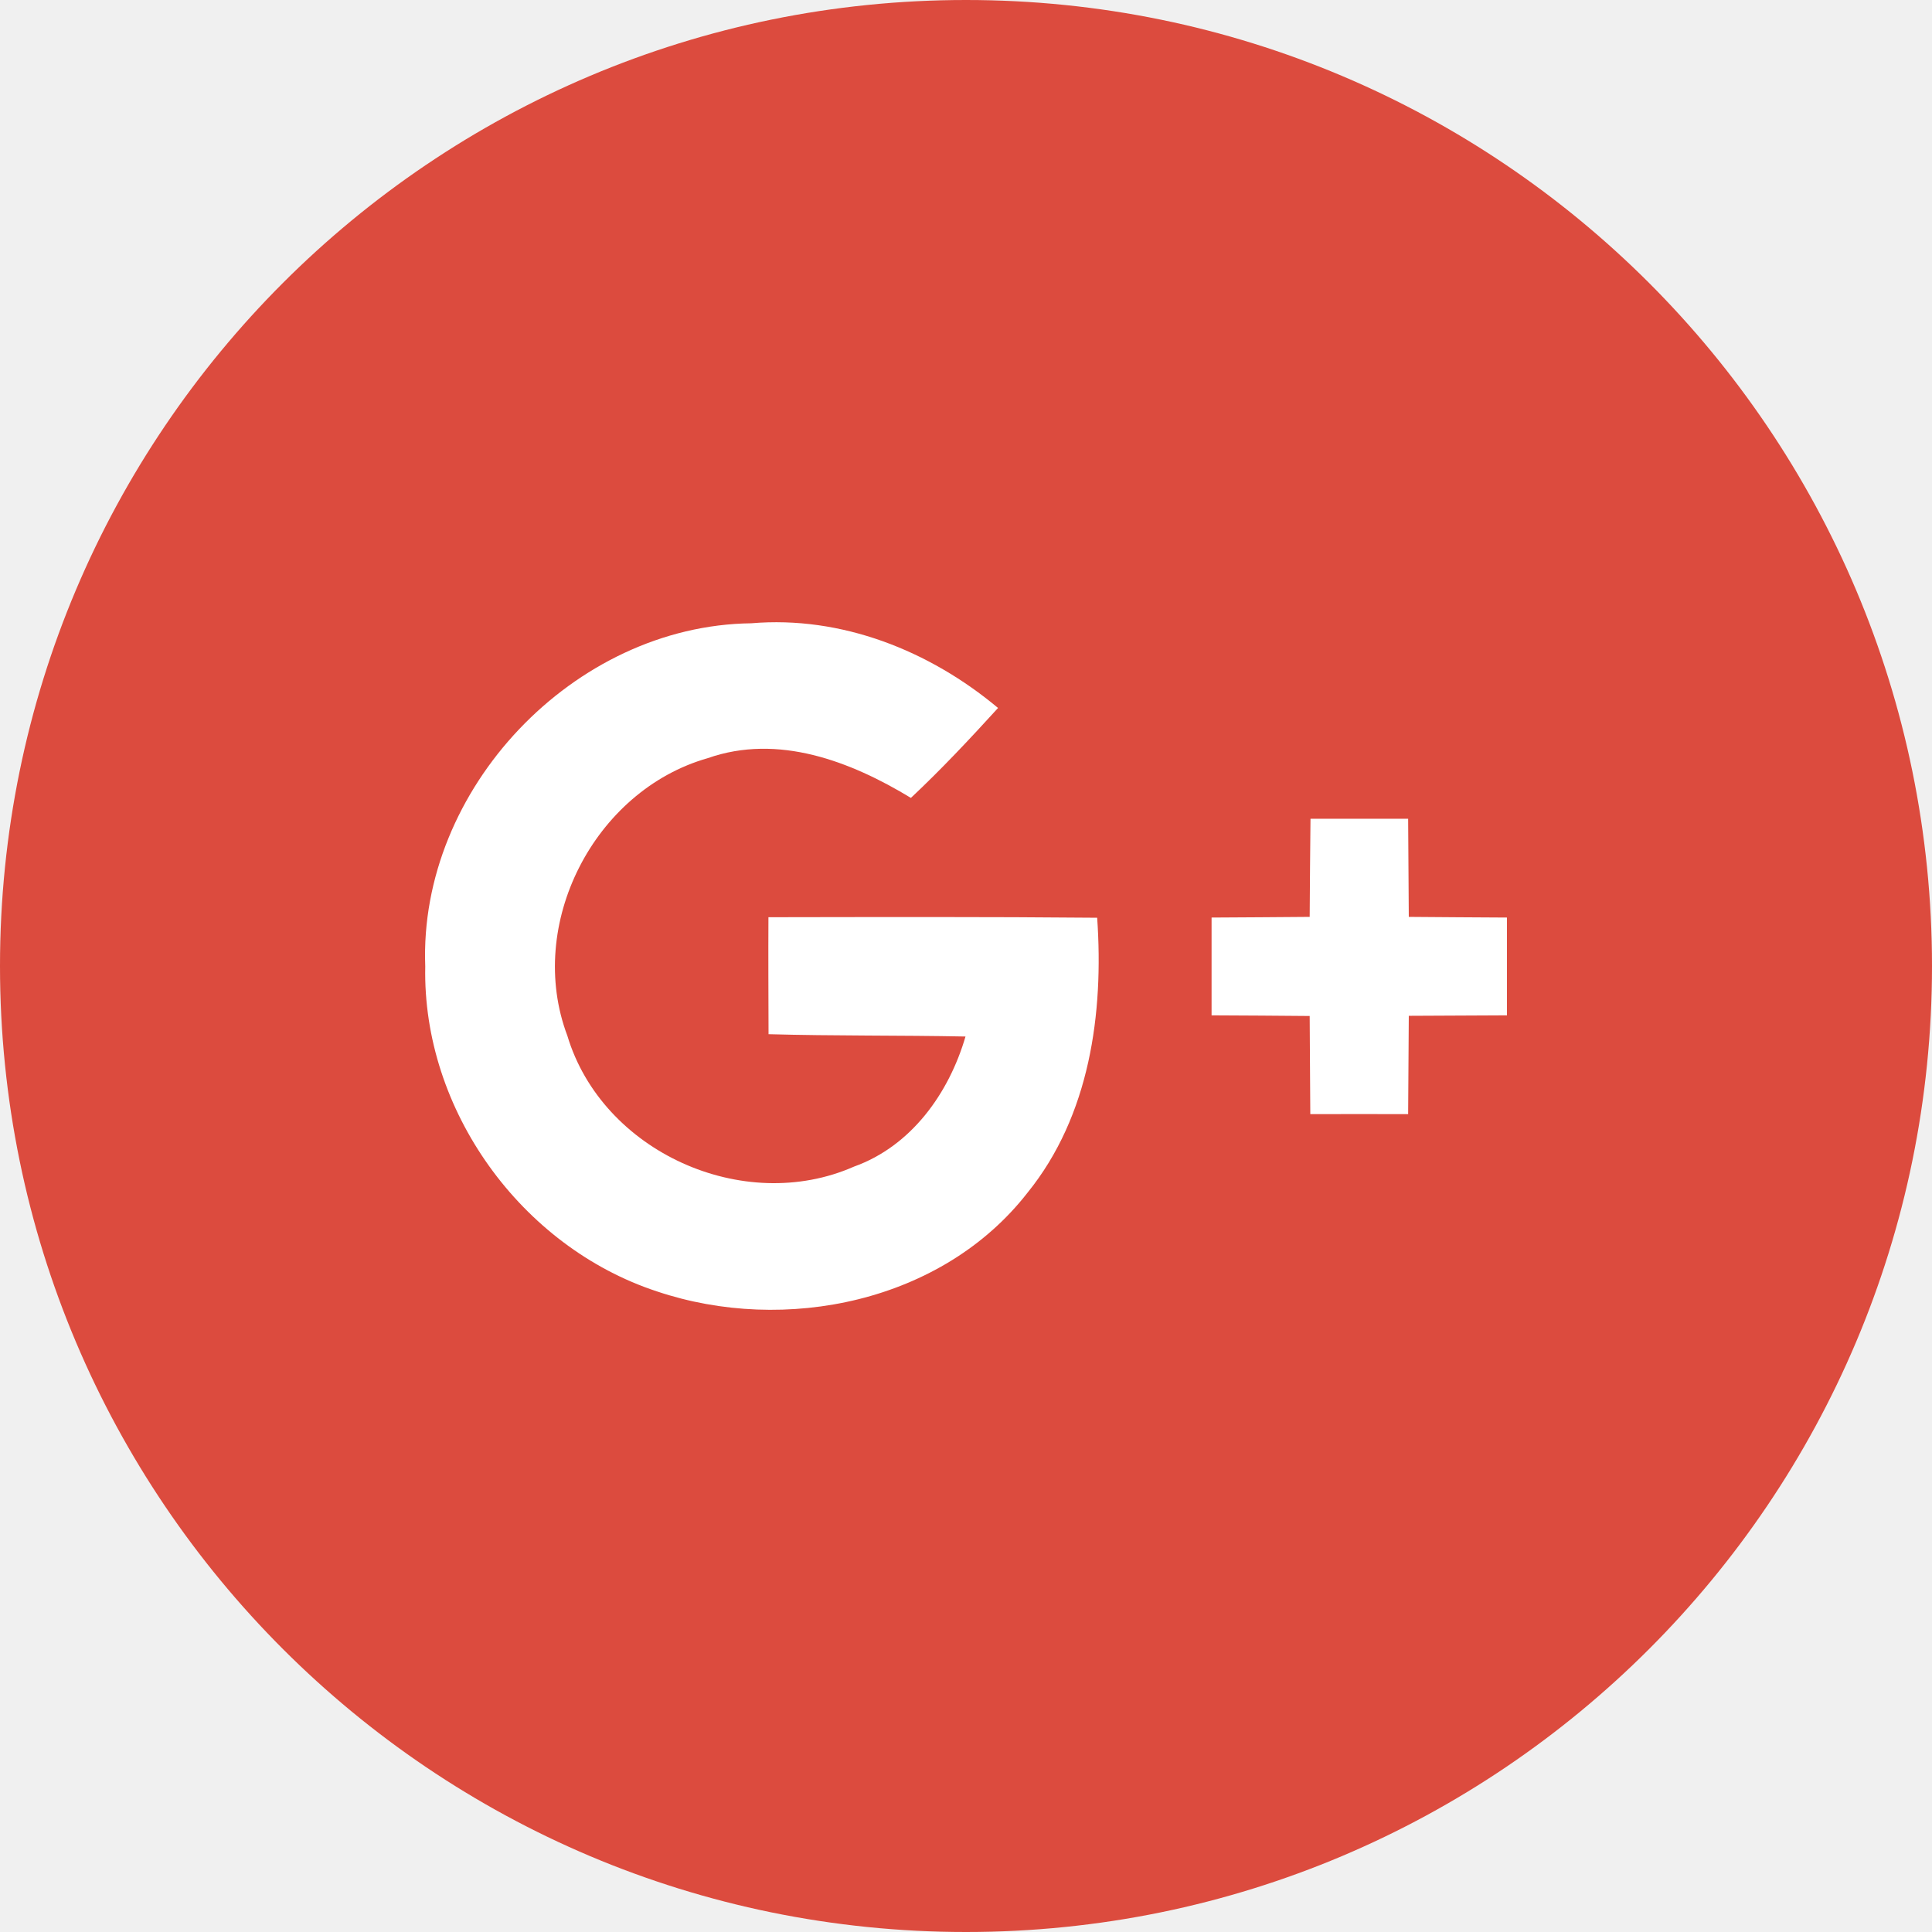
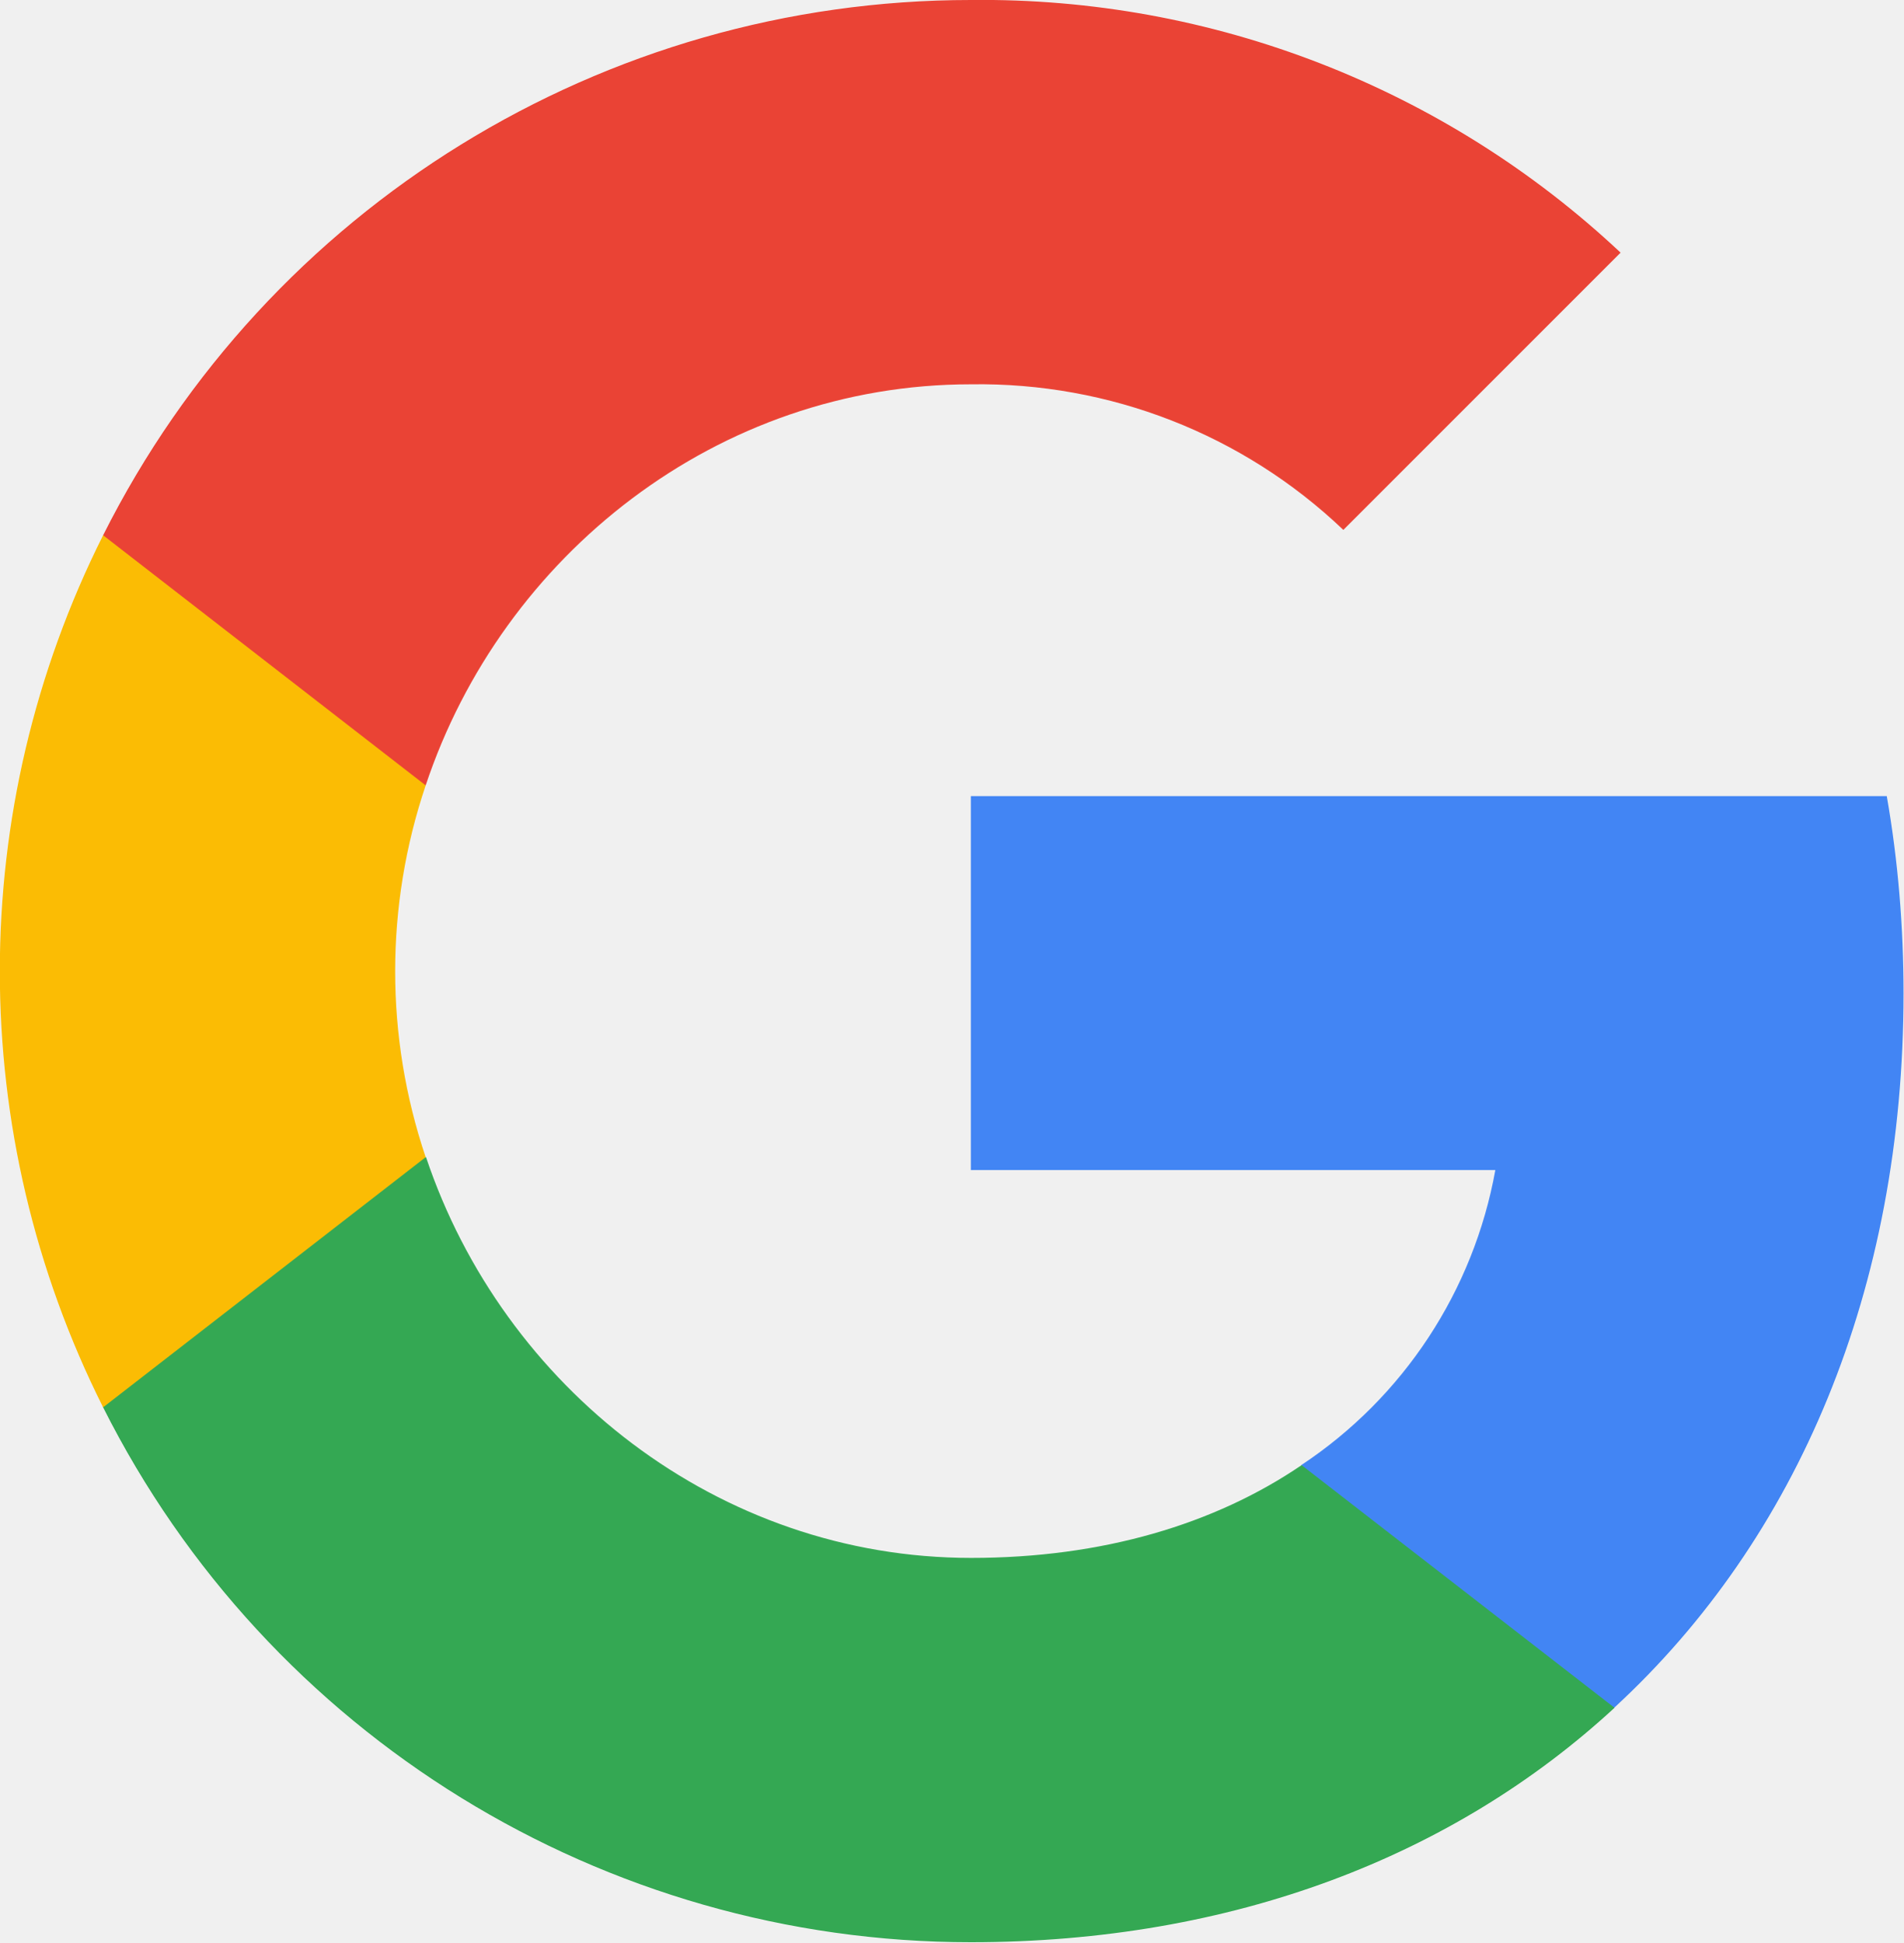
- <svg xmlns="http://www.w3.org/2000/svg" version="1.1" id="Google_x2B_" x="0px" y="0px" viewBox="0 0 128 128" enable-background="new 0 0 128 128" xml:space="preserve">
-   <g>
-     <circle id="google--back" fill="#DC4B3E" cx="64" cy="64" r="64" />
-     <g id="google--google-">
-       <g>
-         <path fill="#FFFFFF" d="M28.174,64.029c-0.447-11.743,9.84-22.594,21.594-22.735     c5.992-0.511,11.818,1.815,16.355,5.611c-1.859,2.042-3.756,4.065-5.773,5.958     c-3.995-2.425-8.799-4.273-13.463-2.632c-7.527,2.143-12.079,11.026-9.299,18.388     c2.307,7.686,11.66,11.903,18.986,8.674c3.797-1.357,6.295-4.859,7.393-8.621     c-4.35-0.087-8.699-0.033-13.049-0.154c-0.007-2.588-0.021-5.163-0.007-7.75     c7.252-0.011,14.516-0.032,21.779,0.035c0.443,6.337-0.49,13.123-4.609,18.21     c-5.645,7.264-16.072,9.395-24.553,6.547C34.522,82.603,27.979,73.533,28.174,64.029" />
-         <path fill="#FFFFFF" d="M86.824,54.244h6.469c0.012,2.164,0.031,4.337,0.043,6.502     c2.164,0.021,4.34,0.03,6.504,0.044v6.479c-2.164,0.01-4.34,0.021-6.504,0.031     c-0.019,2.174-0.031,4.339-0.043,6.514c-2.164-0.01-4.328,0-6.482,0c-0.021-2.175-0.021-4.34-0.041-6.502     c-2.164-0.021-4.341-0.033-6.5-0.043V60.79c2.159-0.014,4.324-0.023,6.5-0.044     C86.781,58.581,86.803,56.408,86.824,54.244" />
-       </g>
-     </g>
-   </g>
+ <svg xmlns="http://www.w3.org/2000/svg" viewBox="0 0 533.5 544.3">
+   <path d="M533.5 278.4c0-18.5-1.5-37.1-4.7-55.3H272.1v104.8h147c-6.1 33.8-25.7 63.7-54.4 82.7v68h87.7c51.5-47.4 81.1-117.4 81.1-200.2z" fill="#4285f4" />
+   <path d="M272.1 544.3c73.4 0 135.3-24.1 180.4-65.7l-87.7-68c-24.4 16.6-55.9 26-92.6 26-71 0-131.2-47.9-152.8-112.3H28.9v70.1c46.2 91.9 140.3 149.9 243.2 149.9z" fill="#34a853" />
+   <path d="M119.3 324.3c-11.4-33.8-11.4-70.4 0-104.2V150H28.9c-38.6 76.9-38.6 167.5 0 244.4l90.4-70.1z" fill="#fbbc04" />
+   <path d="M272.1 107.7c38.8-.6 76.3 14 104.4 40.8l77.7-77.7C405 24.6 339.7-.8 272.1 0 169.2 0 75.1 58 28.9 150l90.4 70.1c21.5-64.5 81.8-112.4 152.8-112.4z" fill="#ea4335" />
</svg>
